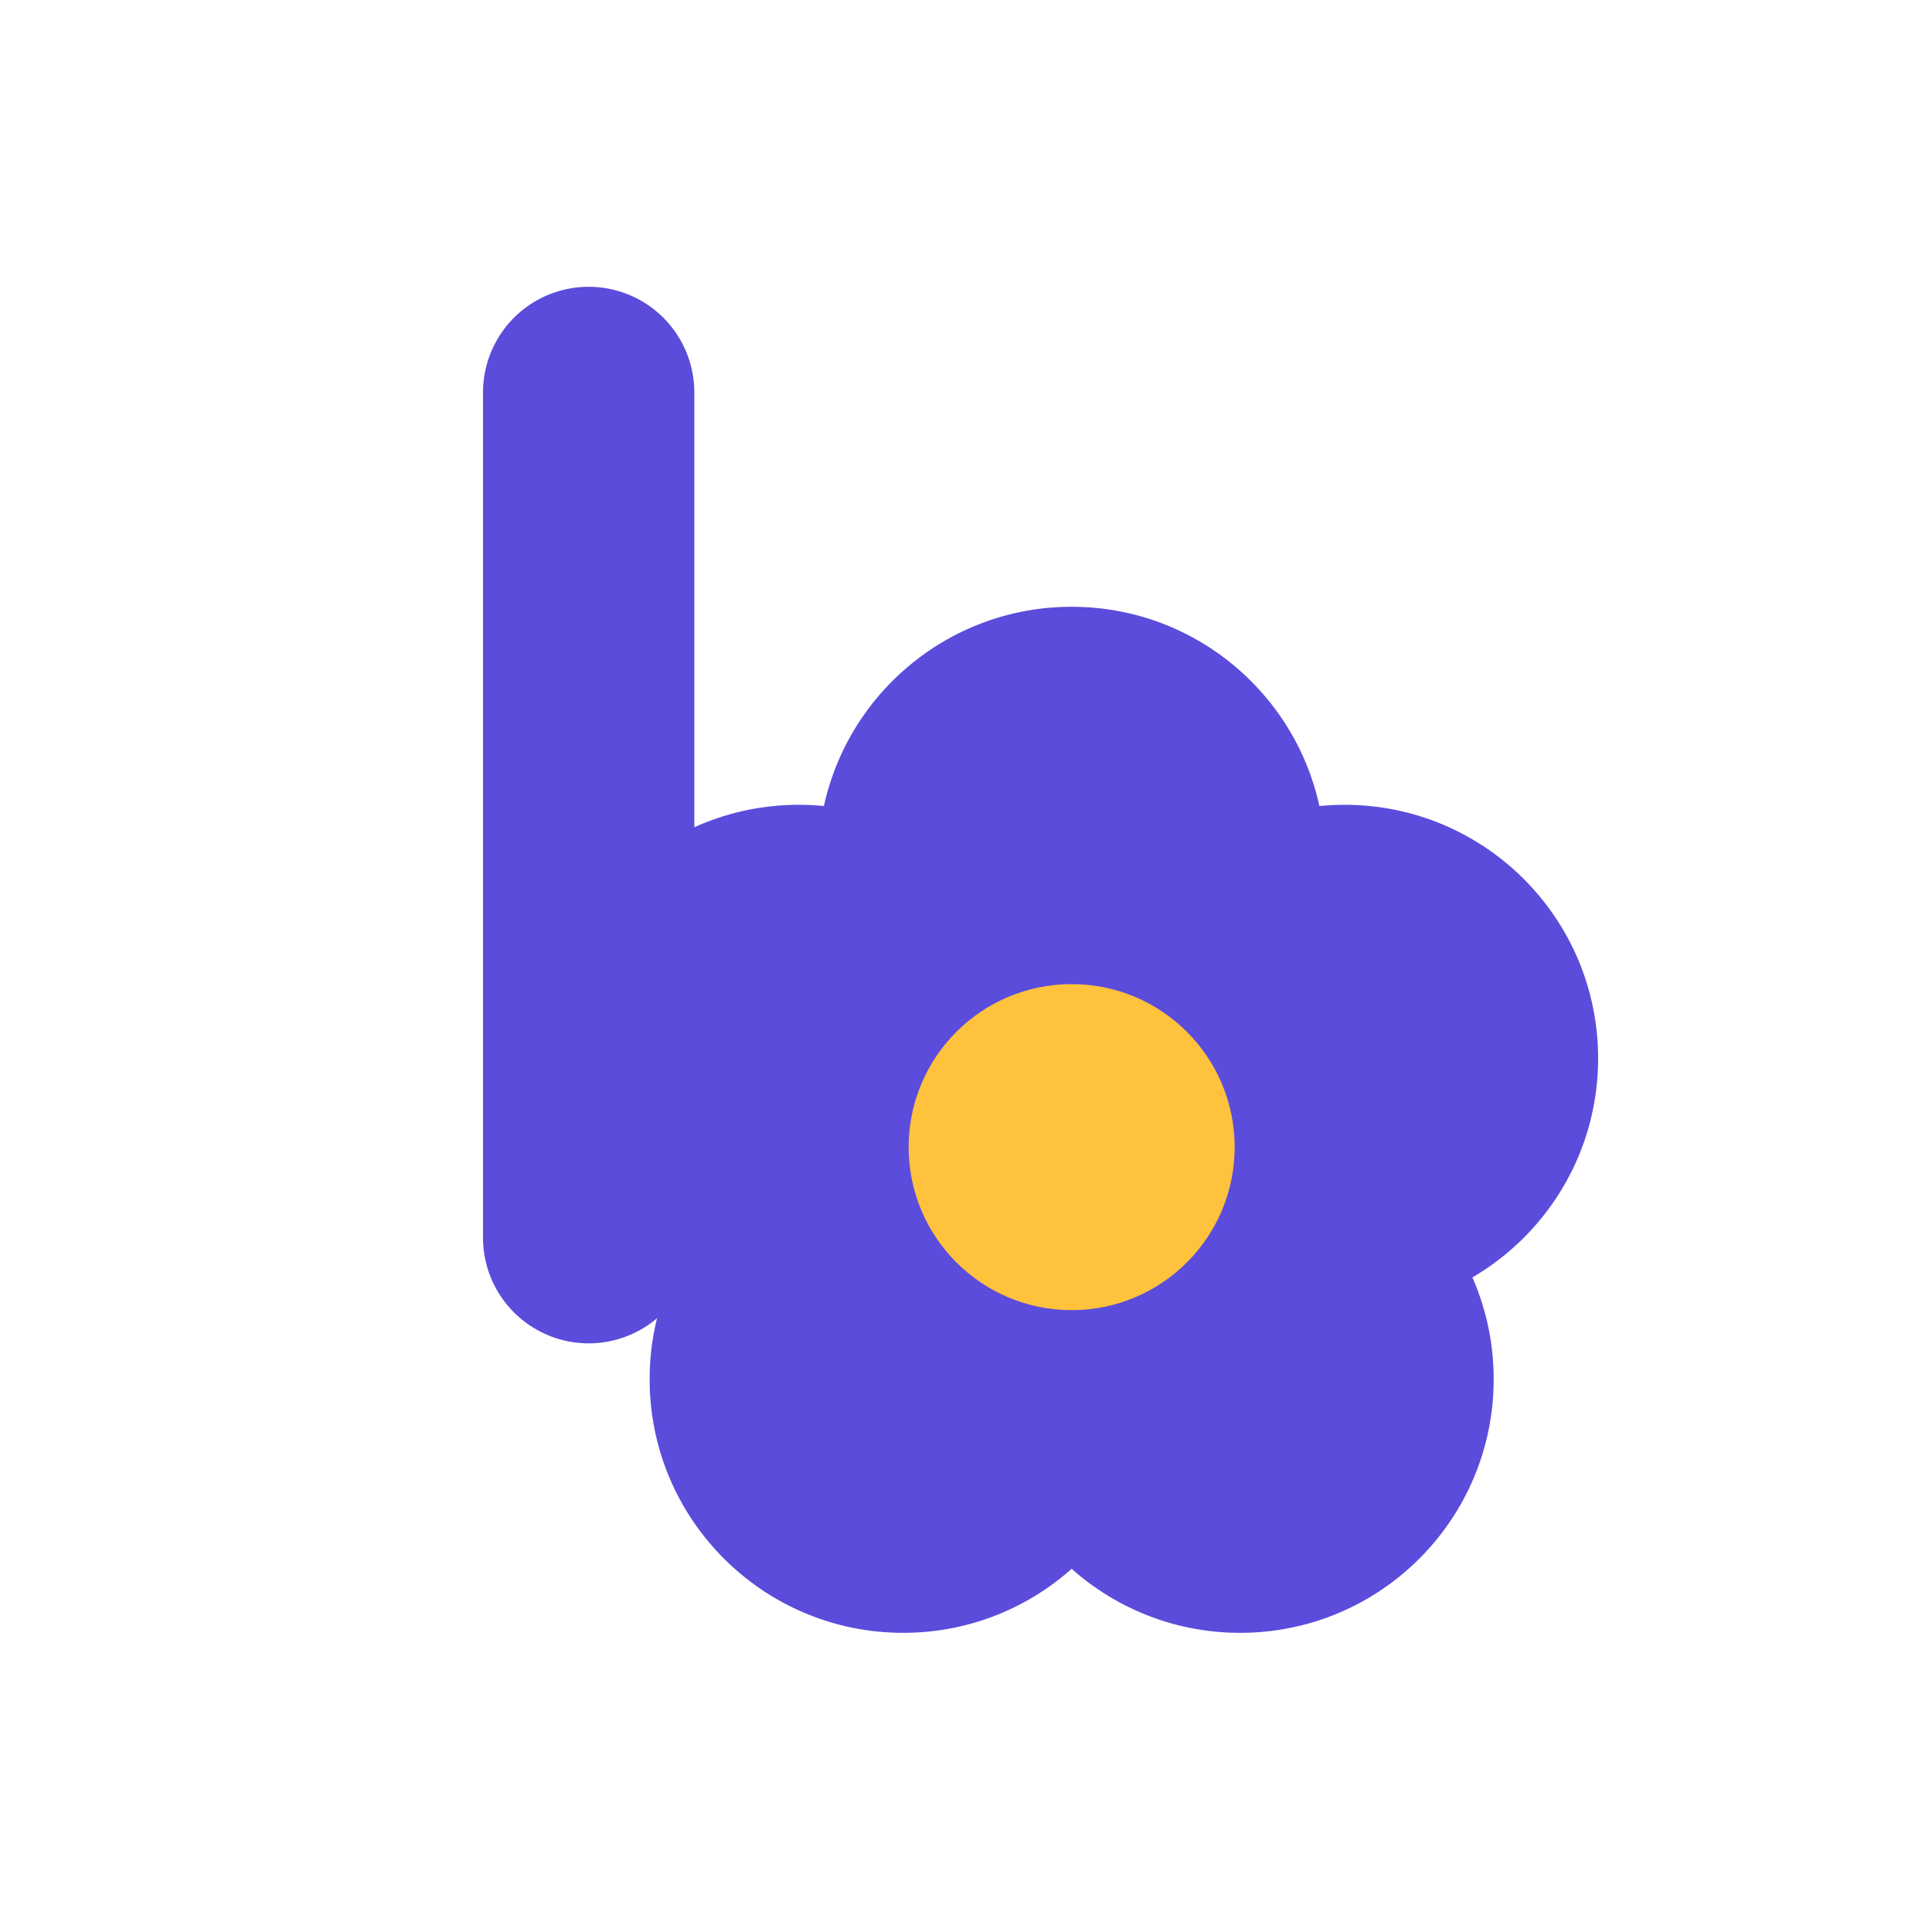
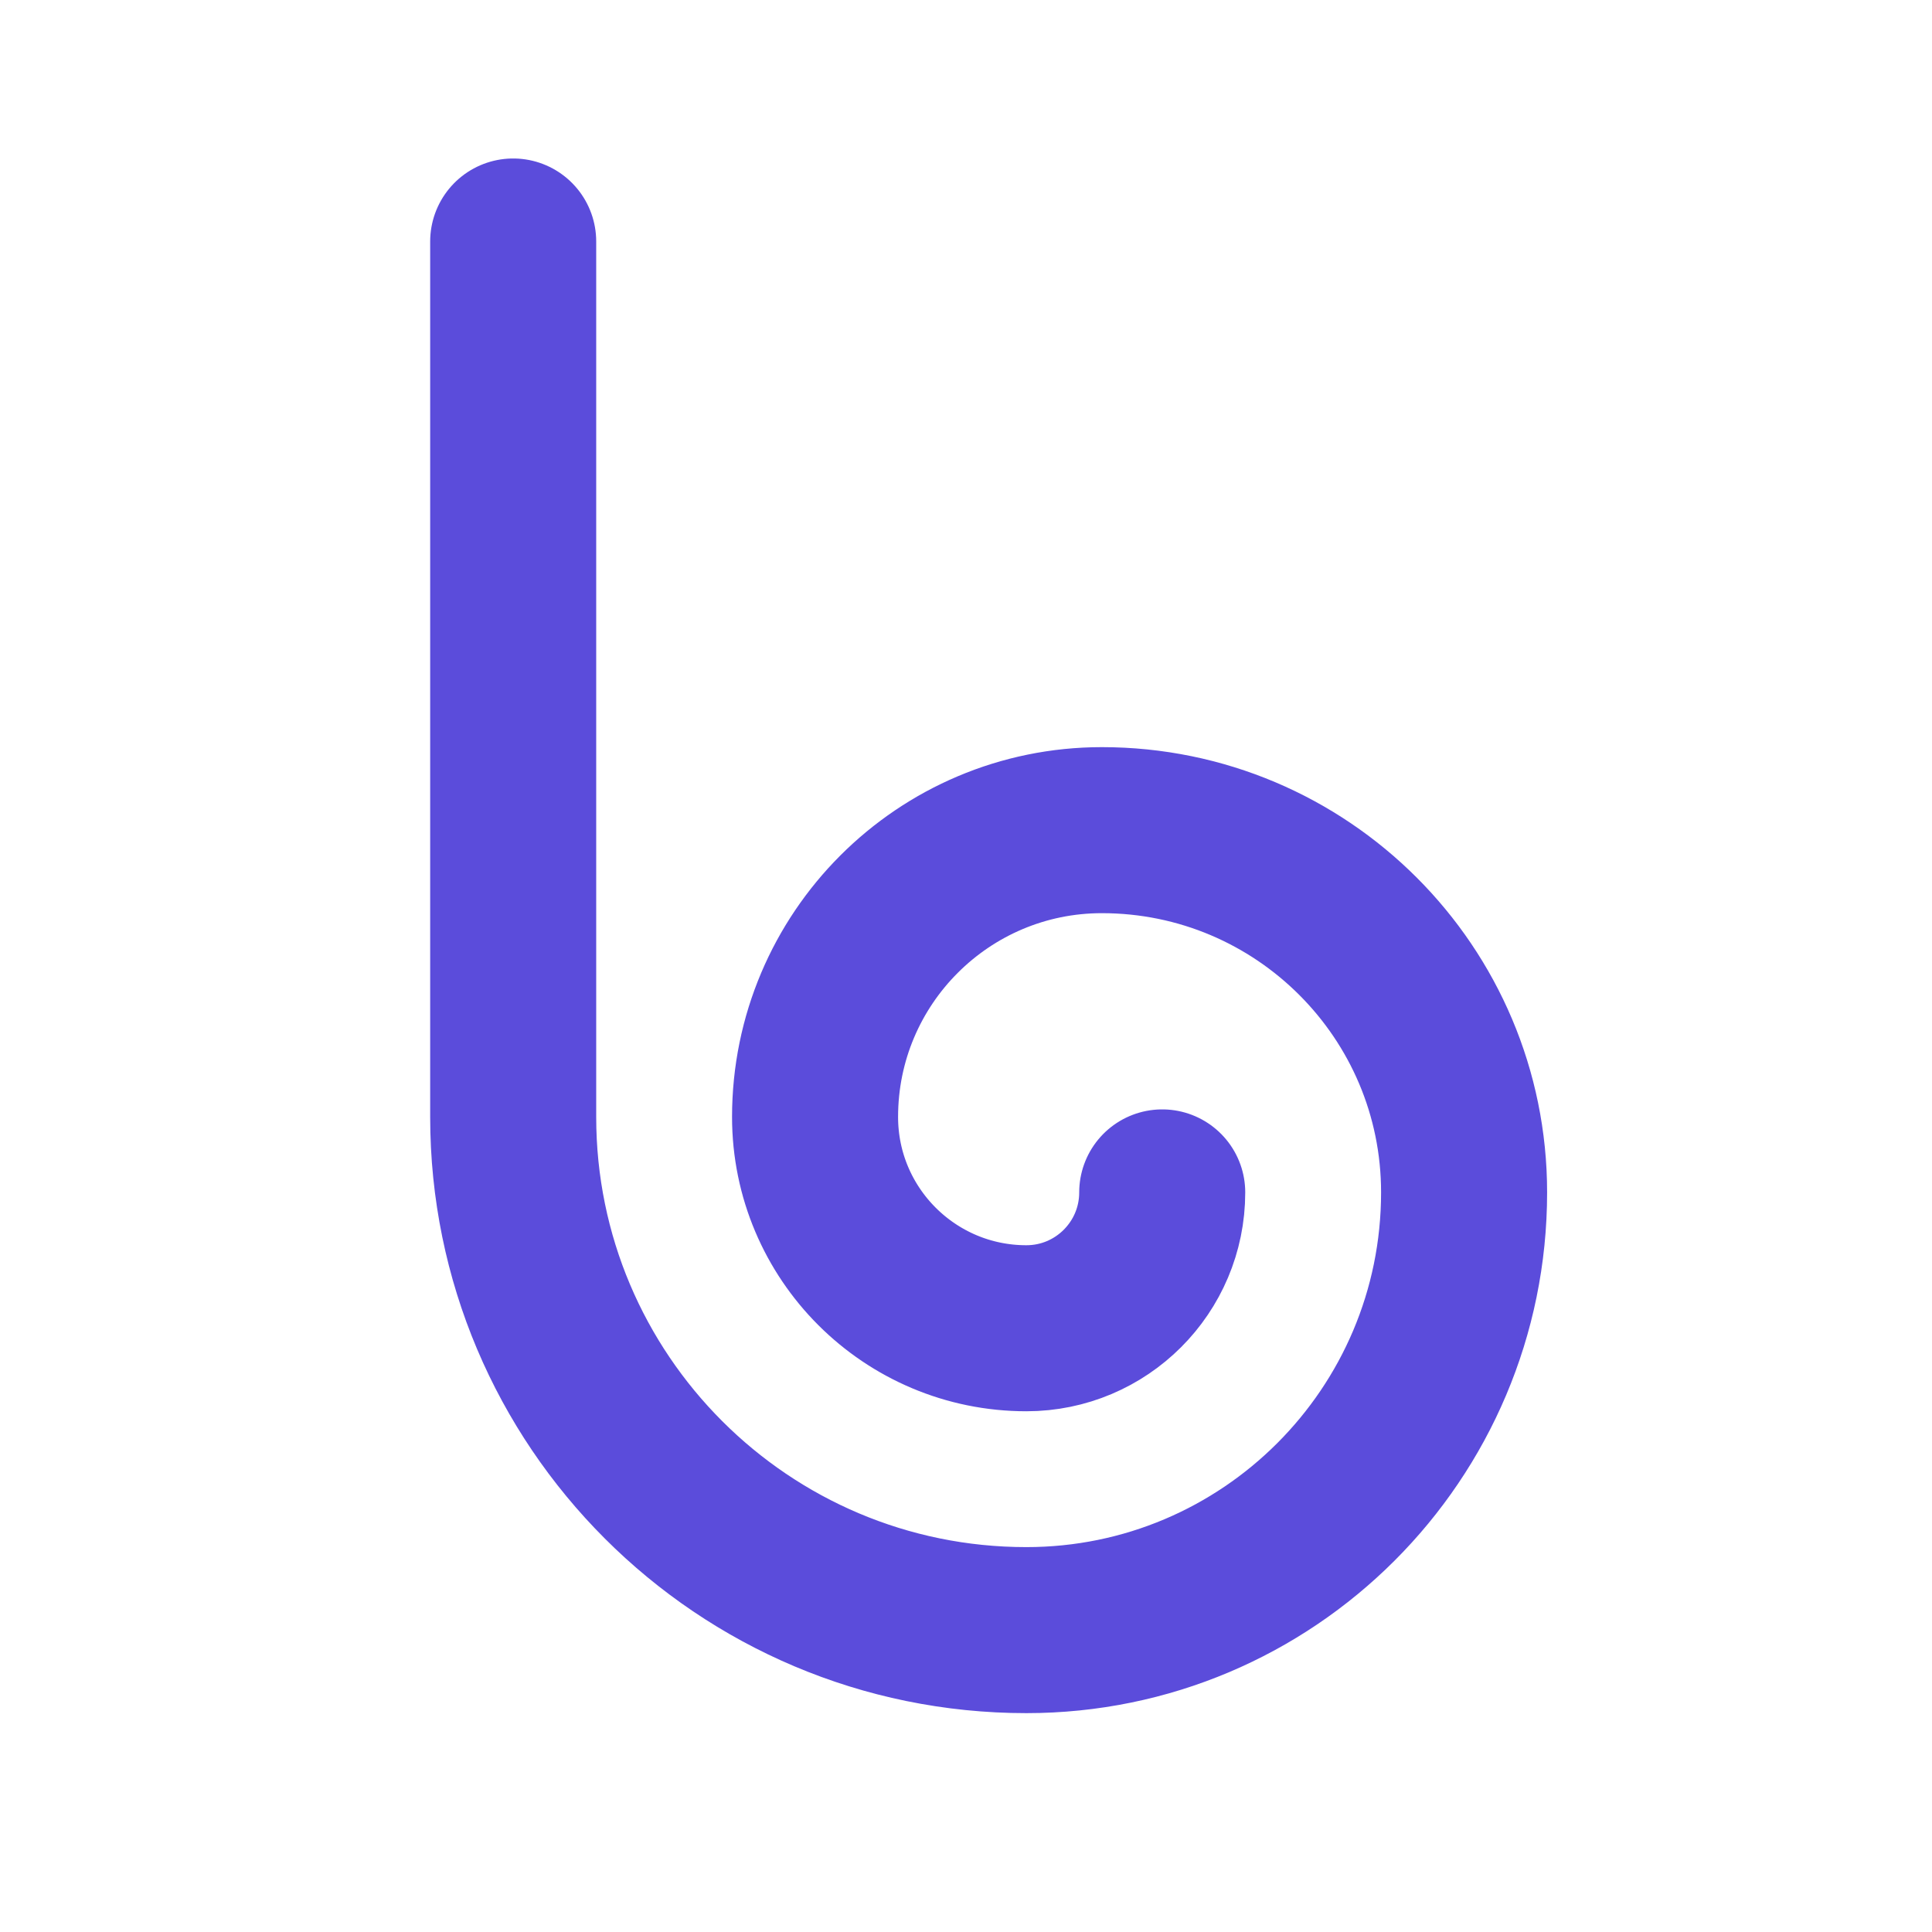
<svg xmlns="http://www.w3.org/2000/svg" viewBox="0 0 64 64" width="64" height="64">
-   <g transform="translate(-1.5 -2)">
-     <path d="M21 15 V43" stroke="#5B4CDB" stroke-width="7" stroke-linecap="round" />
-     <circle cx="37.00" cy="30.50" r="8.4" fill="#5B4CDB" />
-     <circle cx="46.04" cy="37.06" r="8.4" fill="#5B4CDB" />
-     <circle cx="42.58" cy="47.69" r="8.4" fill="#5B4CDB" />
-     <circle cx="31.42" cy="47.69" r="8.4" fill="#5B4CDB" />
-     <circle cx="27.96" cy="37.06" r="8.4" fill="#5B4CDB" />
-     <circle cx="37" cy="40" r="5.4" fill="#FFC23D" />
-   </g>
+   <path d="M17 8V37A17 17 0 0 0 34 54A14.5 14.5 0 0 0 48.5 39.5A12 12 0 0 0 36.5 27.5A9.5 9.5 0 0 0 27 37A7 7 0 0 0 34 44A4.5 4.5 0 0 0 38.5 39.5" fill="none" stroke="#5B4CDB" stroke-width="5.5" stroke-linecap="round" stroke-linejoin="round" />
</svg>
